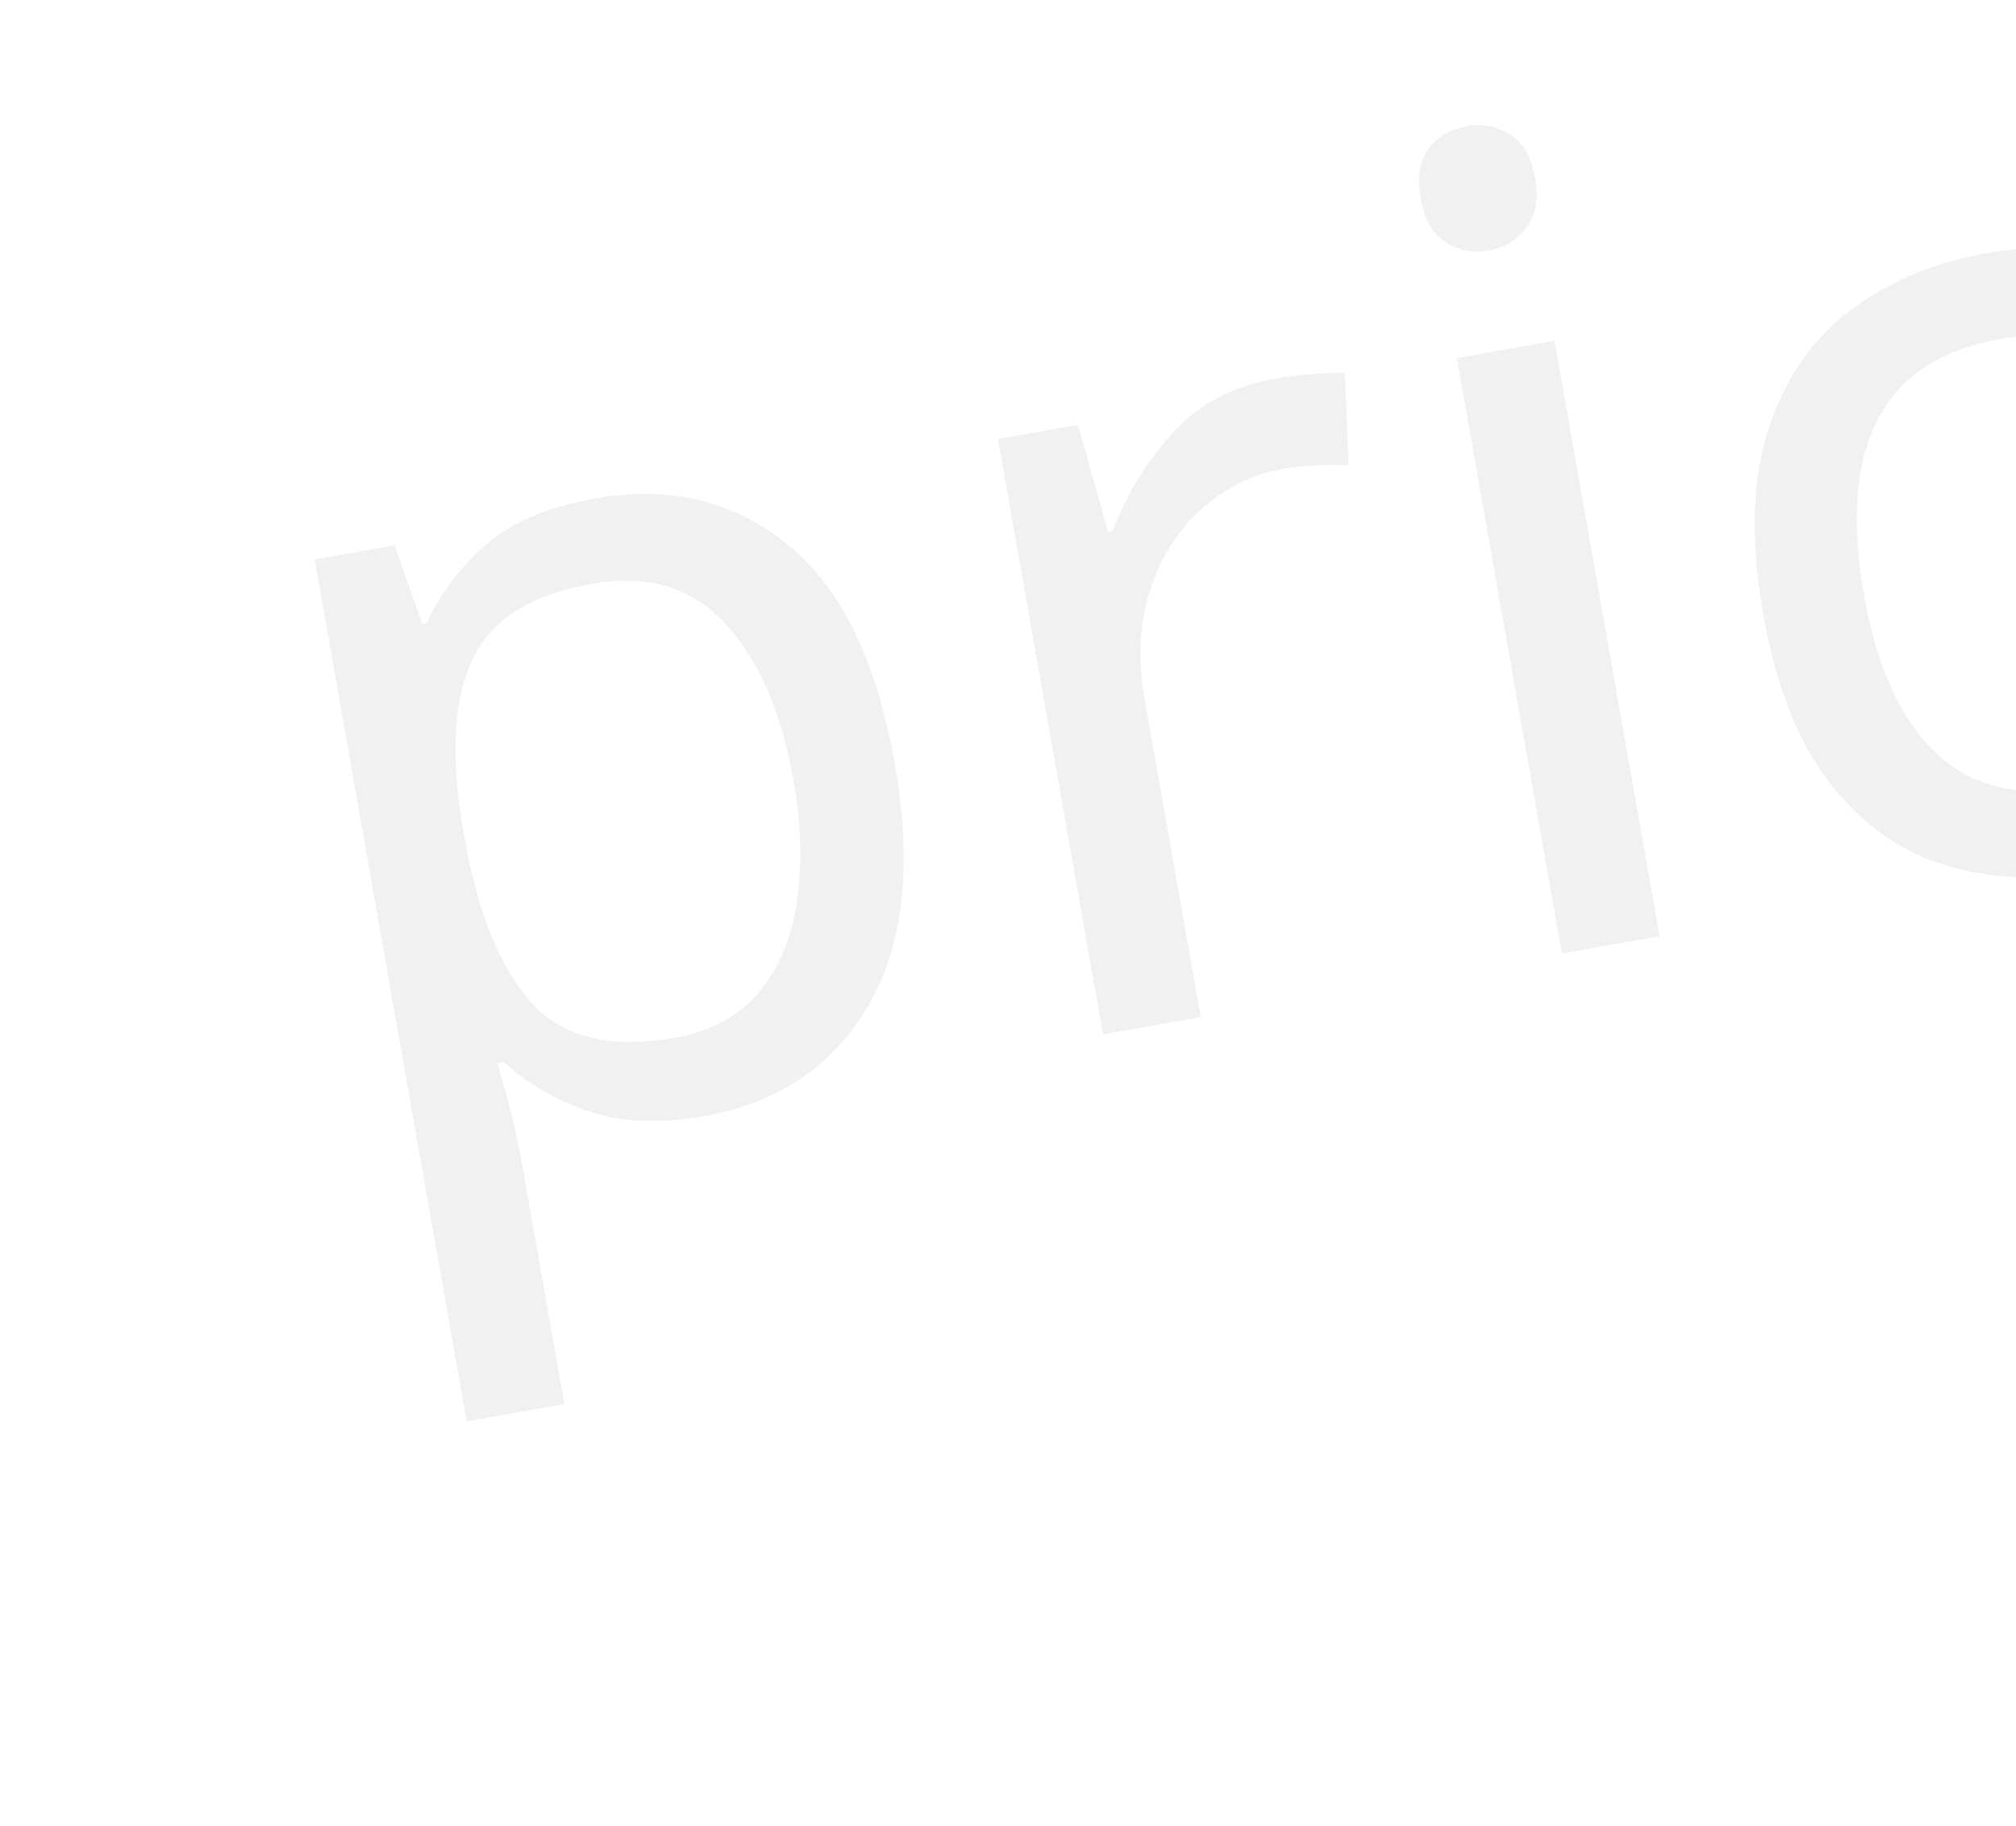
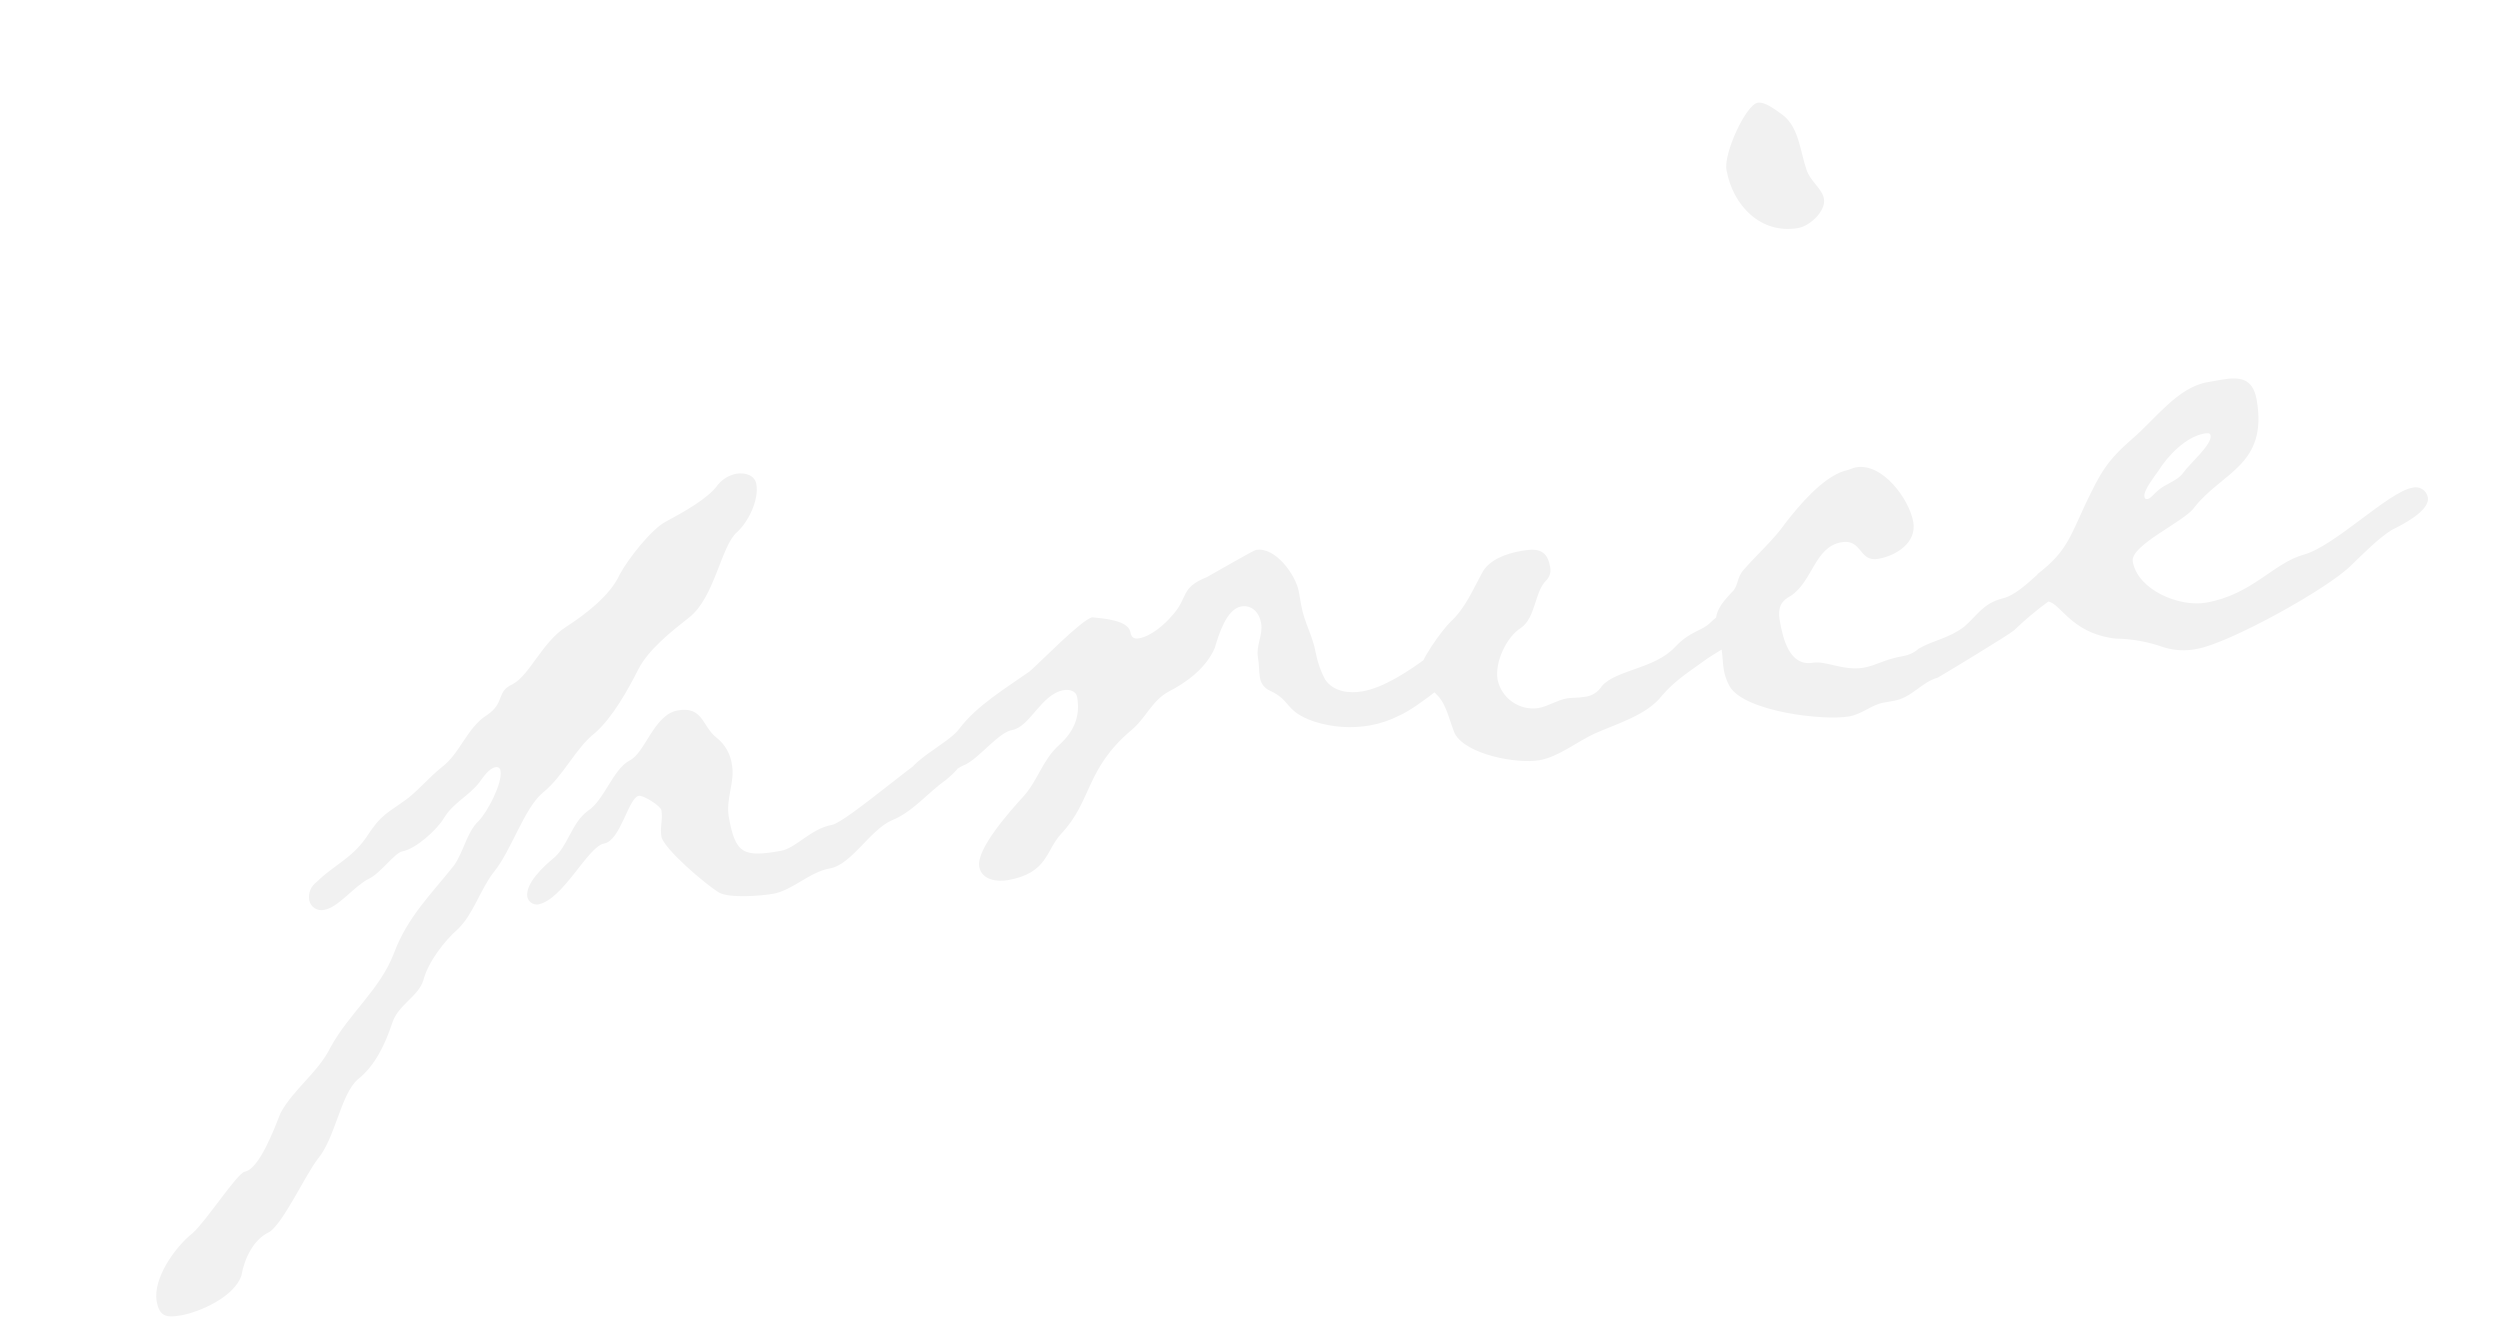
- <svg xmlns="http://www.w3.org/2000/svg" width="473.526" height="428.912" viewBox="0 0 473.526 428.912">
-   <text id="price" transform="translate(76.38 275.23) rotate(-10)" fill="#f1f1f1" font-size="265" font-family="EmilyAustin, Emily Austin">
-     <tspan x="0" y="0">price</tspan>
-   </text>
+ <svg xmlns="http://www.w3.org/2000/svg" width="436.879" height="230.52" viewBox="0 0 436.879 230.52">
+   <path id="パス_47151" data-name="パス 47151" d="M88.775-63.6c0-1.59-1.59-2.385-3.18-2.385A5.581,5.581,0,0,0,82.15-64.66c-2.12,2.12-6.89,3.71-10.07,4.77-2.65.795-7.685,5.3-9.54,7.685-2.385,3.445-7.155,5.83-10.865,7.42C47.17-42.93,43.99-37.63,40.81-36.57c-3.18.795-1.855,2.915-5.3,4.505-3.975,1.59-5.83,5.83-9.54,7.685-2.385,1.325-4.24,2.915-6.625,4.24-4.24,2.12-5.035,1.855-8.48,5.565-3.18,3.18-6.36,3.71-9.805,6.095A3.259,3.259,0,0,0-.8-5.565,2.164,2.164,0,0,0,1.59-3.445c2.385,0,5.83-3.18,8.48-3.975,2.12-.53,5.3-3.71,6.625-3.71,2.385,0,6.625-2.65,8.215-4.505,2.12-2.385,4.77-2.915,7.155-5.035.8-.8,2.12-2.12,3.18-2.12a.7.7,0,0,1,.8.8c0,2.12-3.445,6.625-5.3,7.95-2.385,1.59-3.445,4.77-5.565,6.89-4.77,4.24-9.54,7.42-12.985,13.25S2.65,15.1-1.59,20.405c-2.915,3.975-7.685,6.095-10.6,9.8-1.325,2.12-5.3,9.01-7.95,9.01-1.325,0-8.215,7.42-10.865,9.01-3.445,1.855-8.215,6.625-8.215,10.6,0,2.65,1.06,3.18,3.71,3.18,3.445,0,9.805-1.59,11.66-5.035,1.06-2.915,3.18-5.83,6.095-6.625,2.65-1.06,7.95-8.745,10.6-11.13,3.71-3.18,5.83-10.335,9.275-12.455,3.445-1.855,5.83-5.3,7.685-8.745,1.59-2.915,5.3-3.71,6.625-6.36,1.325-2.915,4.77-6.095,7.42-7.685,3.18-2.12,5.035-6.1,7.95-8.745,3.71-3.18,7.155-10.07,10.865-12.19,4.24-2.385,6.89-6.625,10.865-8.745,3.445-2.12,6.89-6.36,9.275-9.54s6.89-5.565,10.335-7.42C78.175-45.315,80.825-54.06,84-55.915,86.125-57.24,88.775-60.685,88.775-63.6Zm27.03,53c0-1.325-1.855-2.12-2.915-2.12-2.385,0-18.815,10.07-21.465,10.07-3.71,0-6.89,2.915-9.54,2.915-6.625,0-7.95-.8-7.95-7.42,0-3.18,2.12-5.83,2.12-8.745A7.218,7.218,0,0,0,74.2-21.2c-2.12-2.385-1.325-5.83-5.83-5.83-4.24,0-6.89,6.36-9.8,7.155-3.18,1.06-5.565,6.095-8.745,7.42-3.18,1.59-4.5,5.565-7.42,7.155C40.545-4.24,36.835-1.855,36.835.53a1.71,1.71,0,0,0,1.59,1.59c4.505,0,10.335-8.48,13.25-8.48s5.565-7.155,7.42-7.155c.795,0,3.445,2.385,3.445,3.18,0,1.59-.8,2.915-.8,4.505,0,2.12,6.1,9.54,8.215,11.395C71.55,6.89,77.115,7.42,79.235,7.42c3.445,0,6.89-2.65,10.6-2.65s7.95-5.3,11.925-6.36c3.975-.795,7.155-3.71,10.6-5.3C113.685-7.685,115.805-8.745,115.805-10.6ZM209.35-15.1a2.562,2.562,0,0,0-2.385-2.385c-1.325,0-12.72,7.95-20.14,7.95-2.385,0-5.035-.8-6.1-3.18a16.309,16.309,0,0,1-.795-4.77c0-3.18-1.06-5.565-1.06-8.745V-28.62c0-2.915-2.65-8.48-6.1-8.48-.53,0-7.685,2.65-9.275,3.18-5.035,1.06-3.71,2.915-7.155,5.565-1.59,1.325-4.24,2.915-6.36,2.915-.795,0-1.325-.265-1.325-1.325,0-2.12-4.24-3.18-6.1-3.71-1.855,0-10.6,6.36-12.455,7.42-4.505,2.12-10.07,4.24-13.78,7.685-2.385,2.385-10.865,4.24-10.865,7.685a2.164,2.164,0,0,0,2.385,2.12c1.855,0,5.83-2.915,8.48-3.445,2.65-.8,6.625-4.5,9.01-4.5,3.18,0,6.1-5.3,10.07-5.3,1.06,0,2.12.53,2.12,1.59,0,3.445-1.59,5.83-4.505,7.685-3.445,2.12-4.77,5.565-7.95,7.95-2.385,1.855-9.54,7.42-9.54,10.6,0,2.385,2.65,3.18,4.5,3.18,7.155,0,7.42-3.975,10.6-6.36,6.36-4.77,6.1-10.335,15.1-15.635,2.915-1.59,4.505-4.505,7.685-5.565,3.445-1.06,7.155-2.915,9.275-6.1,1.06-2.12,3.18-6.36,5.83-6.36,1.855,0,2.915,1.59,2.915,3.445,0,2.12-1.59,3.71-1.59,5.83,0,1.325-.265,2.385-.265,3.445a2.935,2.935,0,0,0,1.325,2.65c3.445,2.385,1.855,3.975,6.625,6.625a20.36,20.36,0,0,0,9.54,2.385,18.362,18.362,0,0,0,5.3-.8c3.445-.795,11.925-5.565,15.1-7.95A3.823,3.823,0,0,0,209.35-15.1Zm46.64,4.24c0-1.325-1.59-1.59-2.65-1.59a9.237,9.237,0,0,0-4.505,1.59c-1.855,1.325-3.71.8-6.89,3.18-4.24,3.18-10.865,2.12-13.78,4.5a4.069,4.069,0,0,1-3.445,1.325c-1.06,0-2.12-.265-2.915-.265-1.855,0-3.445.8-5.3.8a6.35,6.35,0,0,1-6.1-6.1c0-3.18,2.915-7.155,5.565-8.215,2.915-1.325,3.445-5.83,5.83-7.42a2.583,2.583,0,0,0,1.06-2.385c0-3.18-2.12-3.445-4.505-3.445-2.65,0-5.83.53-7.42,2.65-2.12,2.65-3.975,5.565-6.89,7.42-1.59,1.06-6.89,6.1-6.89,7.95,0,1.59,1.59,2.915,2.385,4.24C200.87-4.77,200.87-1.855,201.4.53c1.325,3.975,9.8,7.155,13.78,7.155,3.445,0,7.155-2.12,10.335-2.915,4.24-1.06,9.54-1.59,12.72-4.5,2.915-2.385,5.83-3.445,9.01-5.035C249.63-5.83,255.99-7.685,255.99-10.865Zm25.175-69.43c0-1.855-1.855-3.445-2.12-5.565-.53-3.18,0-7.42-2.385-10.07-1.06-1.06-2.65-2.915-3.975-2.915-2.12,0-7.42,7.685-7.42,10.6,0,6.36,3.975,12.19,10.6,12.19C277.985-76.055,281.165-78.175,281.165-80.295ZM318-10.335c0-1.59-1.855-2.12-3.18-2.12-5.565,0-10.6,6.095-15.105,6.36-3.445.265-4.77,2.12-7.42,3.71C289.115-.8,286.73-1.06,283.815,0A5.342,5.342,0,0,1,280.9.8c-3.445,0-4.77.8-7.155.8-3.445,0-6.36-2.385-8.48-2.385-4.24,0-4.505-5.035-4.505-8.215,0-2.65,1.06-3.445,2.65-3.975,4.24-1.855,5.565-7.685,10.335-7.685,3.71,0,2.385,3.975,5.83,3.975,3.18,0,7.155-1.59,7.155-5.3,0-3.975-3.445-11.13-8.215-11.13-.53,0-1.325.265-2.12.265-3.975.53-8.745,4.505-11.66,7.155-2.65,2.65-5.83,4.505-8.745,6.89-1.325,1.06-1.325,2.65-2.65,3.445-2.12,1.59-3.71,2.915-3.71,5.565,0,1.325.265,2.385.265,3.445,0,1.59-.265,2.915-.265,4.24A9.527,9.527,0,0,0,250.16.8c1.855,4.77,15.105,8.745,19.61,8.745,2.385,0,4.24-1.325,6.36-1.325h1.855c3.18,0,5.3-2.385,8.215-2.65.795-.265,13.78-5.3,14.575-5.83a58.332,58.332,0,0,1,6.89-3.975,28.9,28.9,0,0,0,8.215-3.71C316.94-8.48,318-9.275,318-10.335Zm22.525-17.49c0,1.59-4.505,4.24-5.83,5.565s-3.445,1.325-5.035,2.385c-.53.265-1.325,1.06-1.855,1.06s-.53-.265-.53-.53c0-1.06,2.385-3.18,3.18-3.975,2.12-2.385,5.83-5.035,9.01-5.035C339.995-28.355,340.525-28.355,340.525-27.825ZM376.035-10.6a2.164,2.164,0,0,0-2.385-2.12c-4.24,0-15.105,7.685-20.67,8.215S342.91.8,334.695.8C329.925.8,323.3-3.445,323.3-8.48c0-2.915,10.07-5.3,12.19-7.42,5.83-5.3,14.045-5.035,14.045-16.7,0-3.975-2.385-4.5-5.565-4.5h-2.385c-5.3,0-10.07,4.77-14.575,7.42-5.3,3.18-6.625,5.035-10.07,9.805-3.71,5.3-4.77,7.685-10.335,10.6-.795.795-2.12,1.59-2.12,2.915a2.407,2.407,0,0,0,2.65,2.12c2.385,0,2.915,6.1,10.865,8.48a25.894,25.894,0,0,1,7.95,2.915,11.711,11.711,0,0,0,5.83,1.325c5.565,0,24.38-6.36,29.15-9.805,2.385-1.59,5.3-3.71,7.95-4.77C370.735-6.625,376.035-8.215,376.035-10.6Z" transform="translate(55.789 162.642) rotate(-10)" fill="#f1f1f1" />
</svg>
